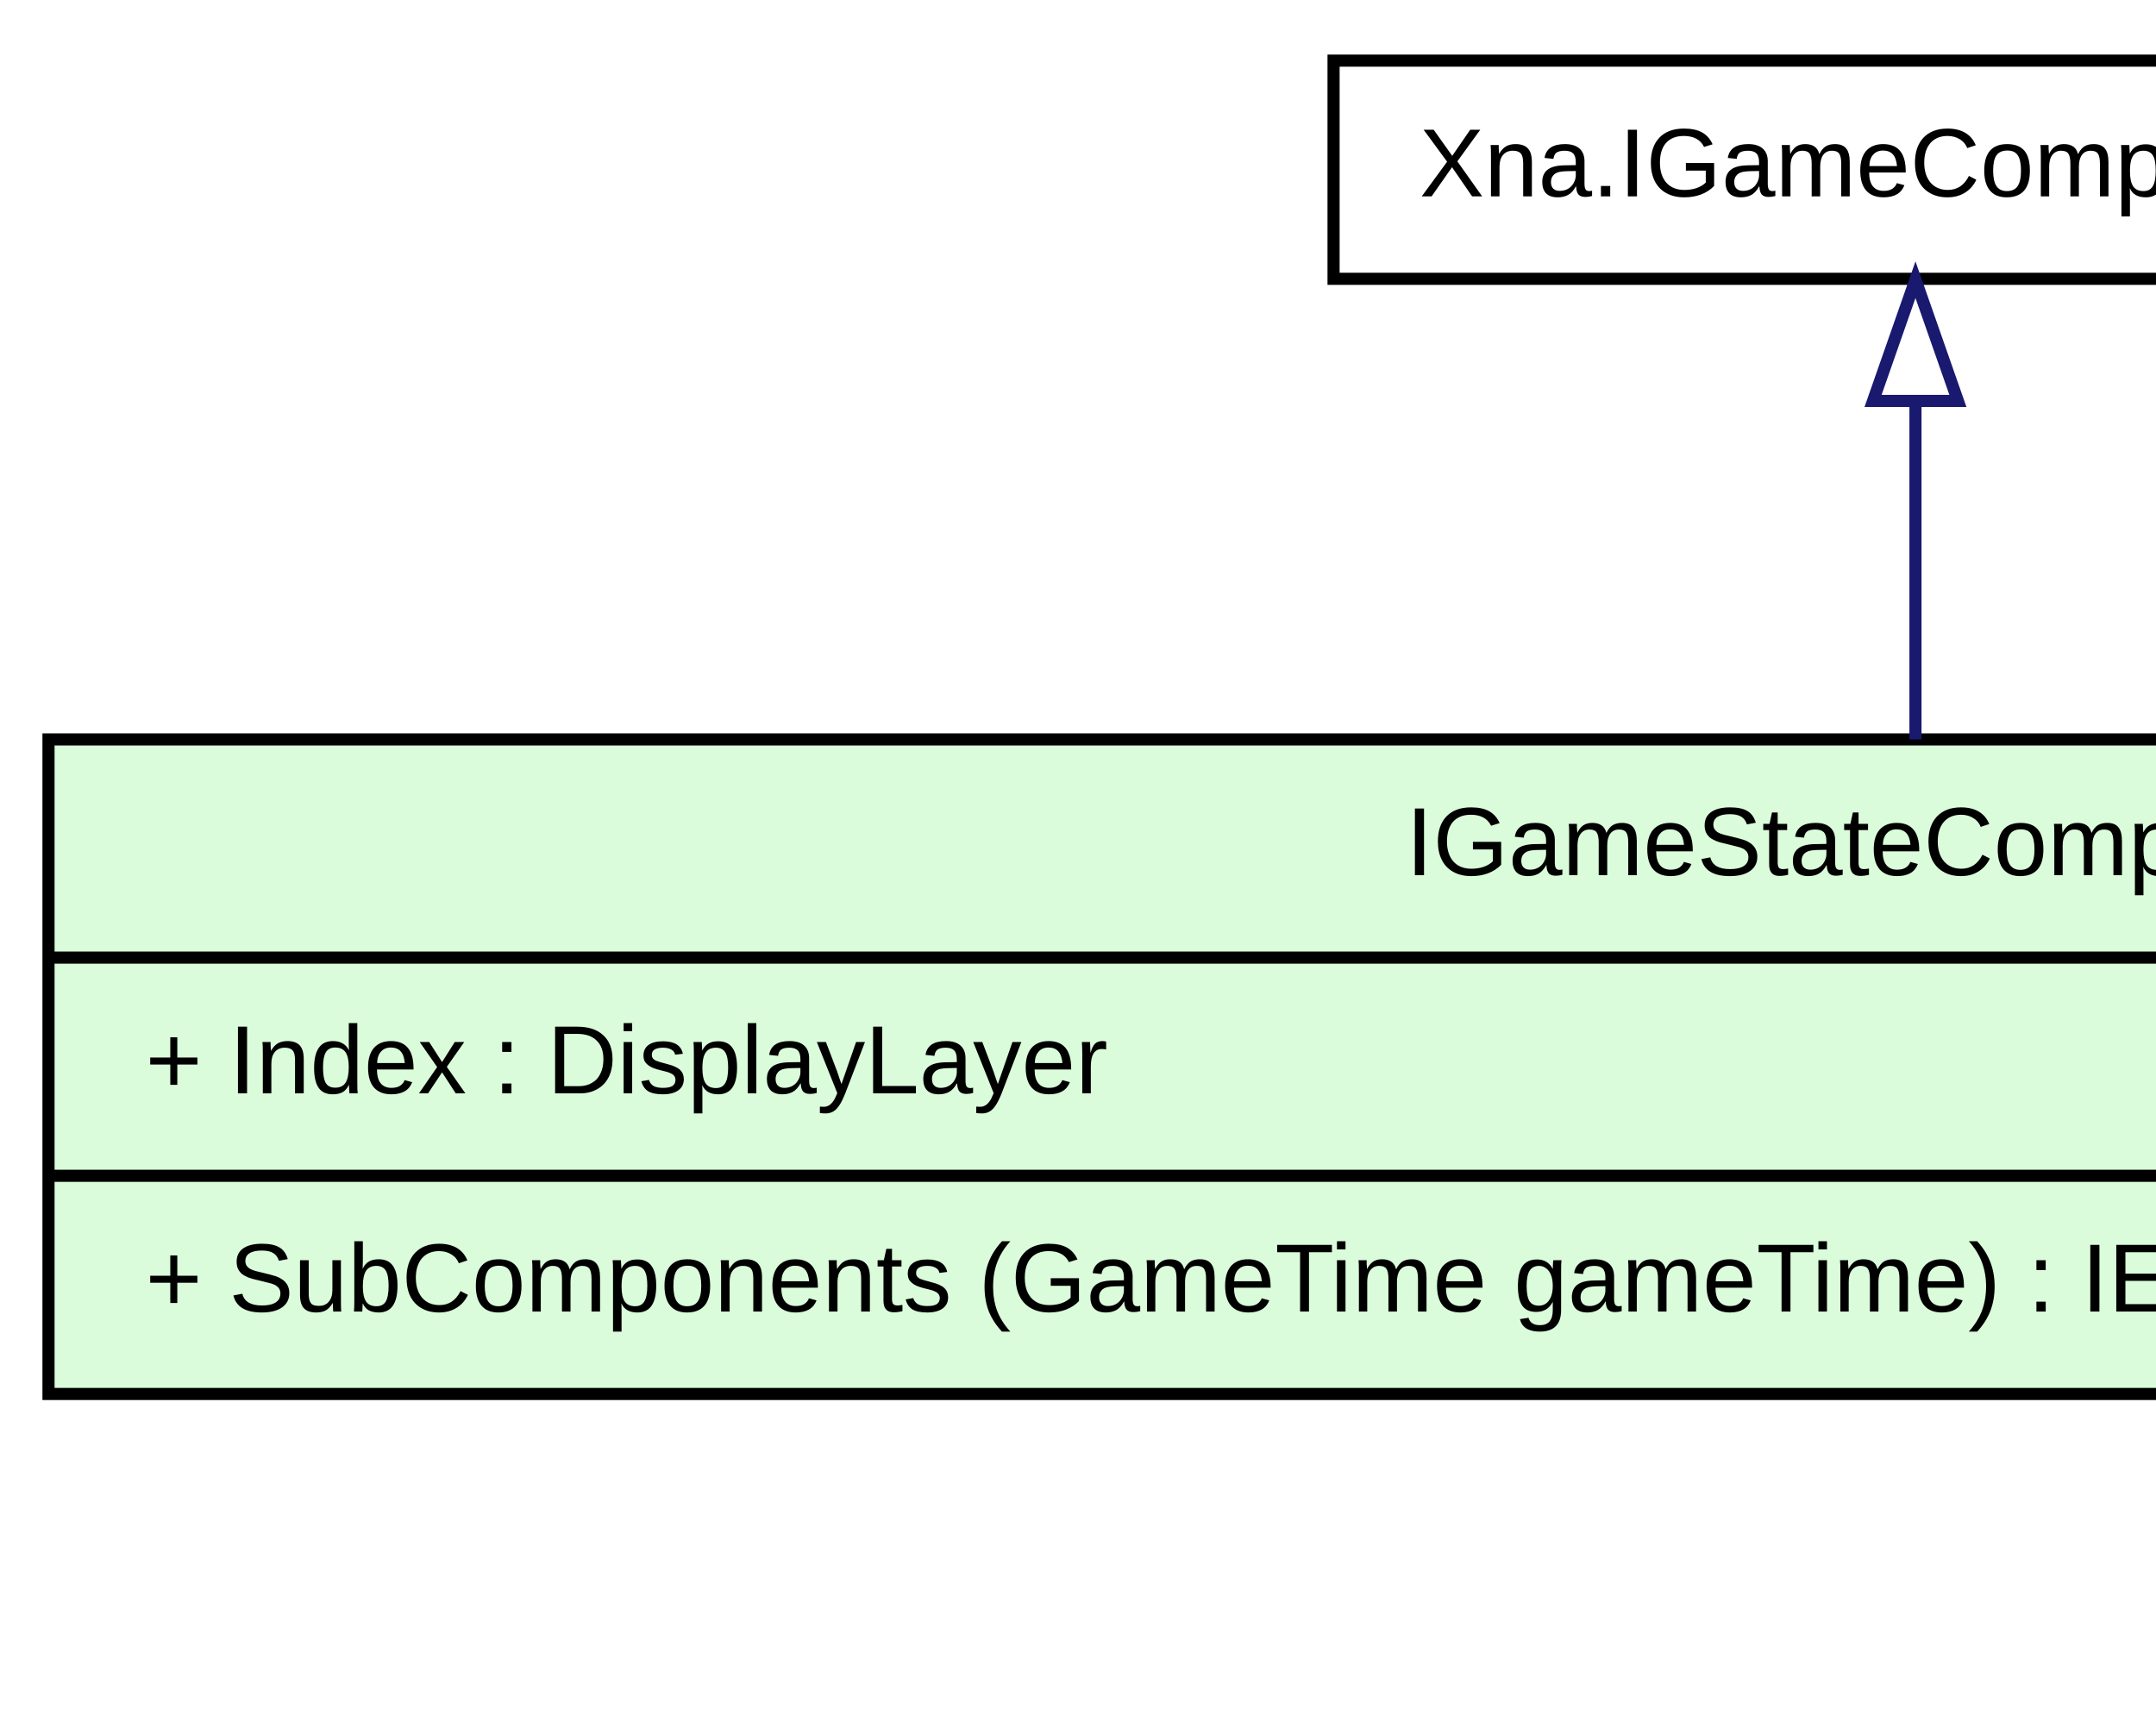
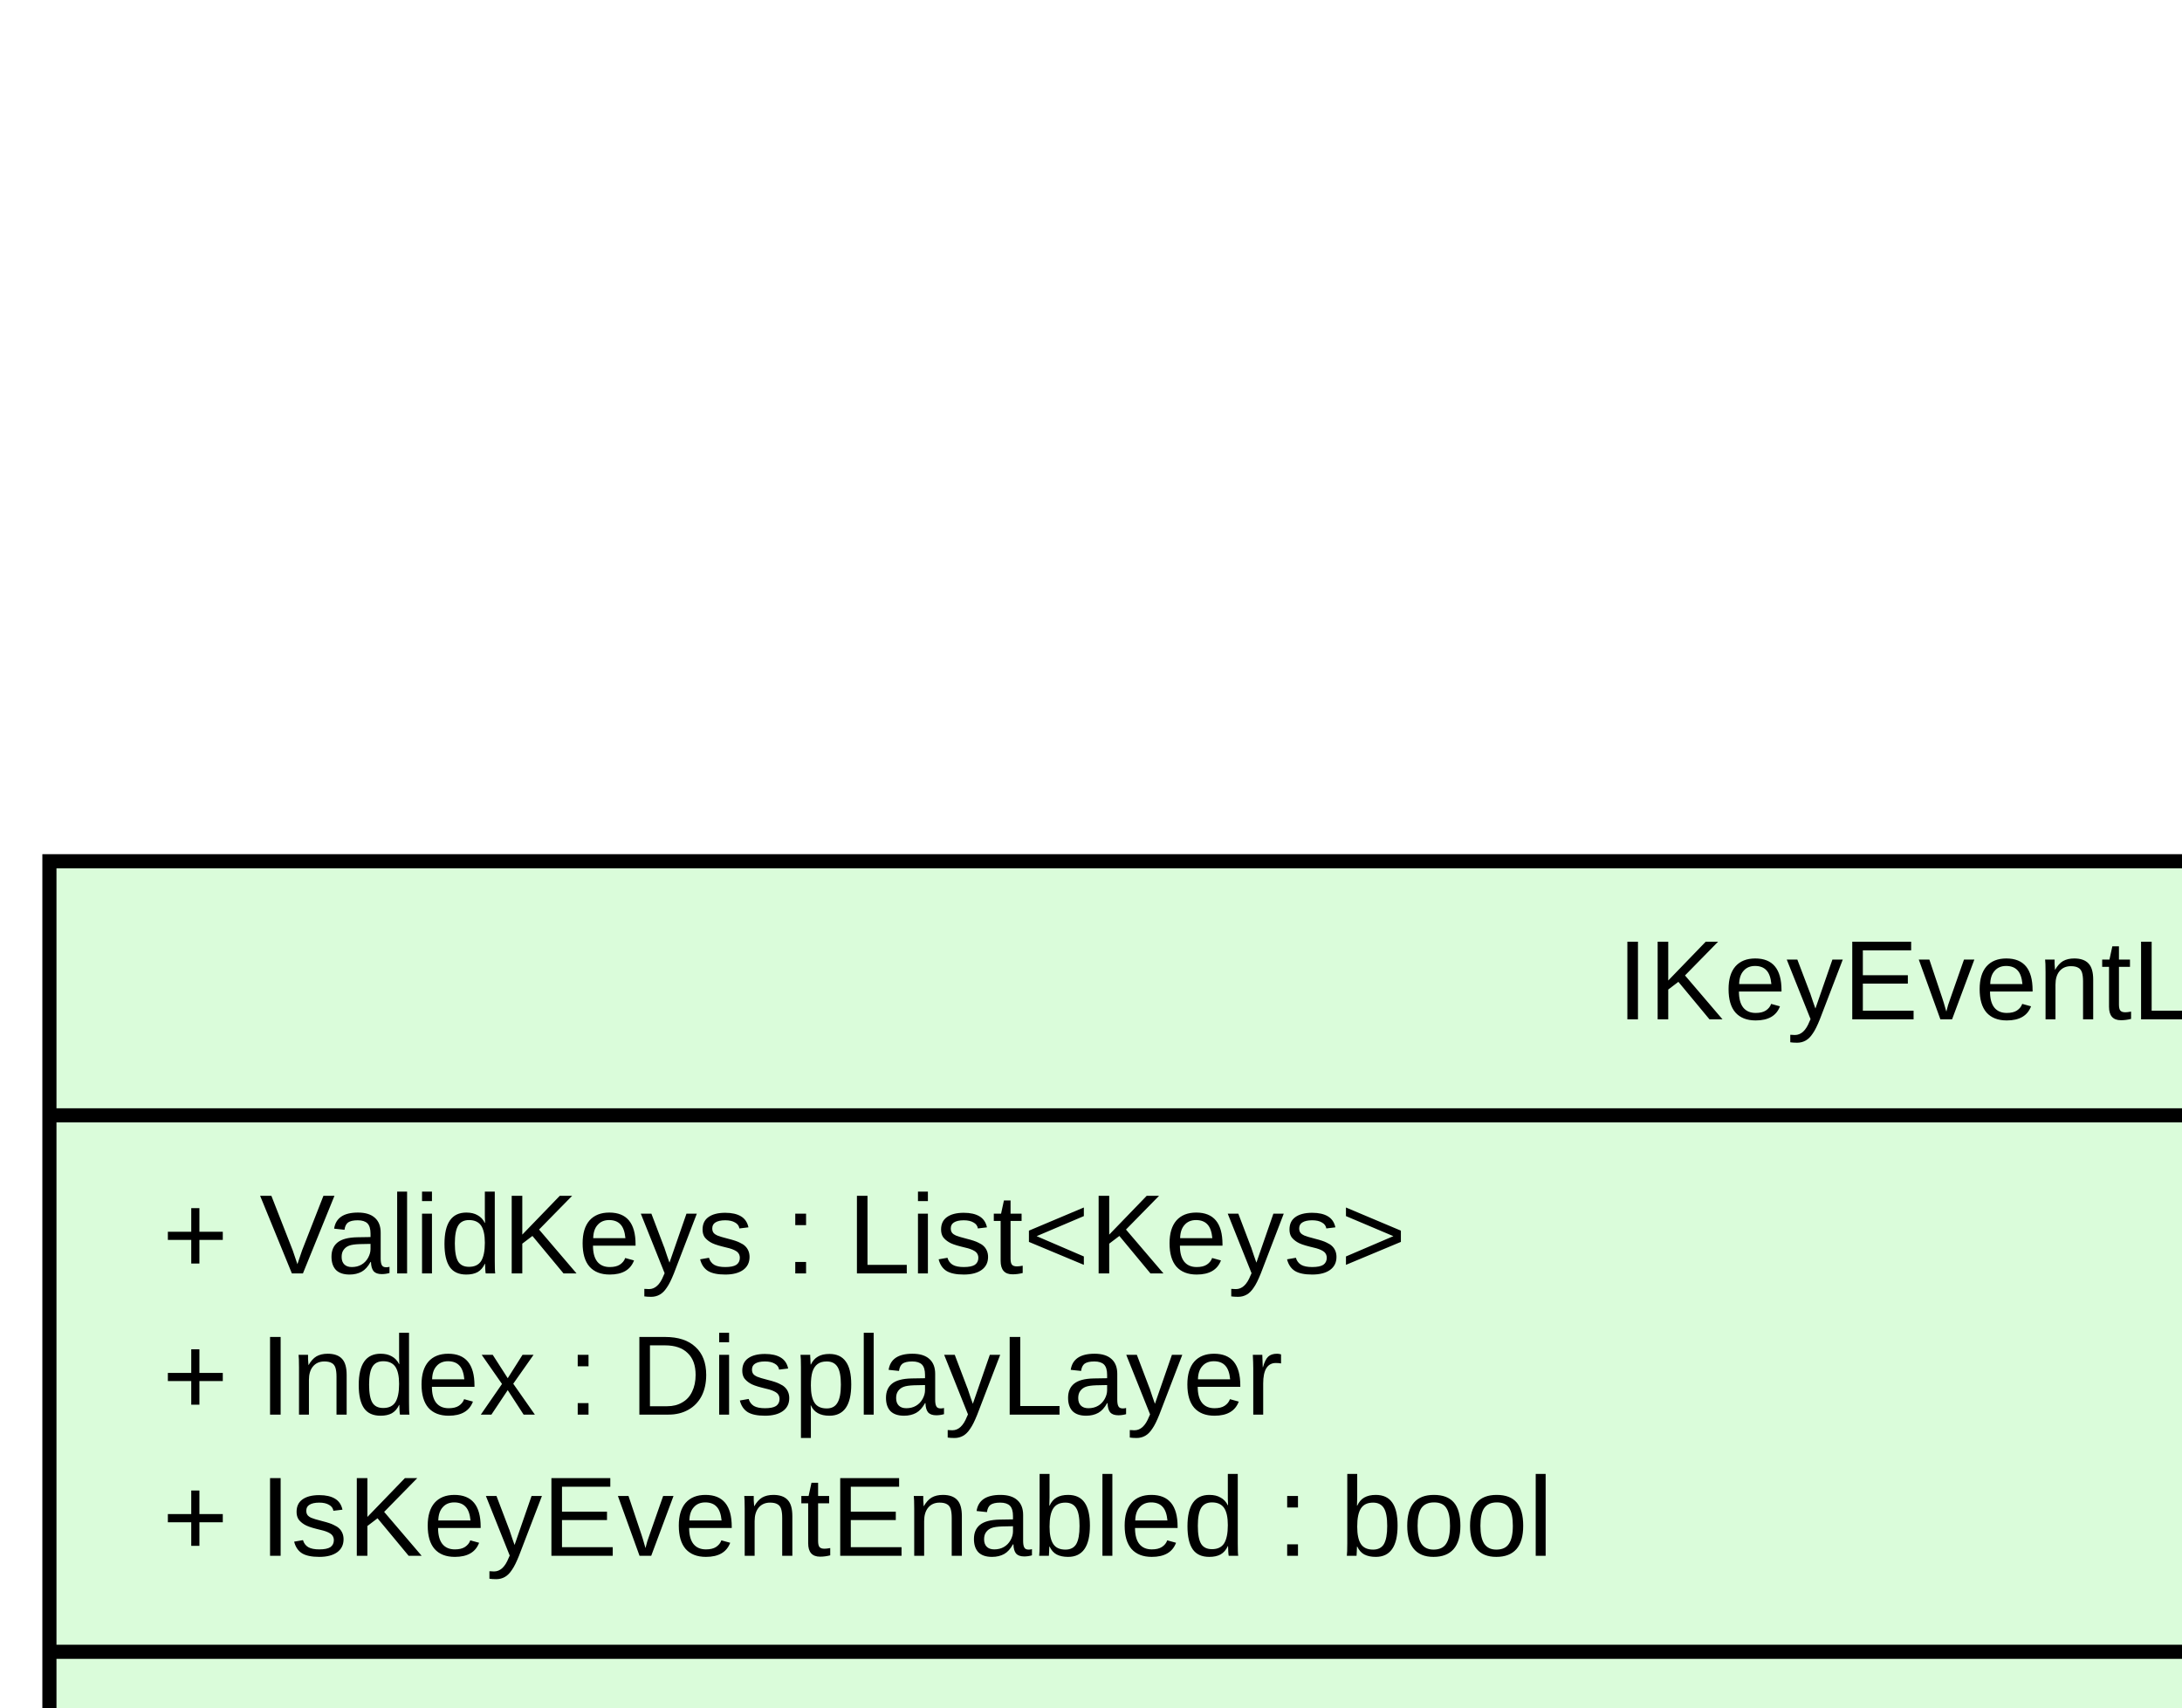
- <svg xmlns="http://www.w3.org/2000/svg" width="3087pt" height="2483pt" viewBox="0.00 0.00 741.00 596.00">
-   <g id="graph1" class="graph" transform="scale(4.16667 4.16667) rotate(0) translate(4 592)">
-     <polygon fill="white" stroke="white" points="-4,5 -4,-592 738,-592 738,5 -4,5" />
+ <svg xmlns="http://www.w3.org/2000/svg" width="2683pt" height="2100pt" viewBox="0.00 0.00 644.00 504.00">
+   <g id="graph1" class="graph" transform="scale(4.16667 4.16667) rotate(0) translate(4 500)">
+     <polygon fill="white" stroke="white" points="-4,5 -4,-500 641,-500 641,5 -4,5" />
    <g id="node1" class="node">
-       <polygon fill="#fcfcda" stroke="black" points="282.5,-93 282.5,-327 569.5,-327 569.5,-93 282.5,-93" />
-       <text text-anchor="middle" x="426" y="-315.8" font-family="Arial" font-size="8.00">Input</text>
-       <polyline fill="none" stroke="black" points="282.5,-309 569.5,-309 " />
-       <text text-anchor="start" x="290.5" y="-297.8" font-family="Arial" font-size="8.00">- PreviousClickMouseState : MouseState static</text>
-       <text text-anchor="start" x="290.5" y="-287.8" font-family="Arial" font-size="8.00">- LeftButtonClickTimer : double static</text>
-       <text text-anchor="start" x="290.5" y="-277.8" font-family="Arial" font-size="8.00">- RightButtonClickTimer : double static</text>
-       <text text-anchor="start" x="290.5" y="-267.8" font-family="Arial" font-size="8.00">+ GrabMouseMovement : bool</text>
-       <text text-anchor="start" x="290.5" y="-257.8" font-family="Arial" font-size="8.00">+ LeftButton : ClickState static</text>
-       <text text-anchor="start" x="290.5" y="-247.8" font-family="Arial" font-size="8.00">+ RightButton : ClickState static</text>
-       <text text-anchor="start" x="290.5" y="-237.8" font-family="Arial" font-size="8.00">+ PreviousKeyboardState : KeyboardState static</text>
-       <text text-anchor="start" x="290.5" y="-227.8" font-family="Arial" font-size="8.00">+ MouseState : MouseState static</text>
-       <text text-anchor="start" x="290.5" y="-217.8" font-family="Arial" font-size="8.00">+ PreviousMouseState : MouseState static</text>
-       <text text-anchor="start" x="290.5" y="-207.8" font-family="Arial" font-size="8.00"># FullscreenToggled : bool static</text>
-       <text text-anchor="start" x="290.5" y="-197.8" font-family="Arial" font-size="8.00">+ CurrentInputAction : InputAction</text>
-       <text text-anchor="start" x="290.5" y="-187.8" font-family="Arial" font-size="8.00">+ ValidKeys : List&lt;Keys&gt;</text>
-       <text text-anchor="start" x="290.5" y="-177.8" font-family="Arial" font-size="8.00">+ WASDMode : WASDMode</text>
-       <text text-anchor="start" x="290.5" y="-167.8" font-family="Arial" font-size="8.00">+ IsKeyEventEnabled : bool</text>
-       <text text-anchor="start" x="290.5" y="-157.8" font-family="Arial" font-size="8.00">+ KeyboardState : KeyboardState static</text>
-       <polyline fill="none" stroke="black" points="282.5,-151 569.5,-151 " />
-       <text text-anchor="start" x="290.5" y="-139.8" font-family="Arial" font-size="8.00"># UpdateMouse (GameTime gameTime) virtual</text>
-       <text text-anchor="start" x="290.5" y="-129.8" font-family="Arial" font-size="8.00">+ Update (GameTime gameTime)</text>
-       <text text-anchor="start" x="290.5" y="-119.8" font-family="Arial" font-size="8.00">+ OnKeyEvent (List&lt;Keys&gt; key, KeyEvent keyEvent, GameTime gameTime)</text>
-       <text text-anchor="start" x="290.5" y="-109.8" font-family="Arial" font-size="8.00"># UpdateKeys (GameTime gameTime) virtual</text>
-       <text text-anchor="start" x="290.5" y="-99.8" font-family="Arial" font-size="8.00">+ Input (GameState state)</text>
+       <polygon fill="#fcfcda" stroke="black" points="162.5,-93 162.5,-327 449.5,-327 449.5,-93 162.5,-93" />
+       <text text-anchor="middle" x="306" y="-315.8" font-family="Arial" font-size="8.00">Input</text>
+       <polyline fill="none" stroke="black" points="162.5,-309 449.5,-309 " />
+       <text text-anchor="start" x="170.5" y="-297.8" font-family="Arial" font-size="8.00">- PreviousClickMouseState : MouseState static</text>
+       <text text-anchor="start" x="170.5" y="-287.8" font-family="Arial" font-size="8.00">- LeftButtonClickTimer : double static</text>
+       <text text-anchor="start" x="170.5" y="-277.8" font-family="Arial" font-size="8.00">- RightButtonClickTimer : double static</text>
+       <text text-anchor="start" x="170.5" y="-267.8" font-family="Arial" font-size="8.00">+ GrabMouseMovement : bool</text>
+       <text text-anchor="start" x="170.5" y="-257.8" font-family="Arial" font-size="8.00">+ LeftButton : ClickState static</text>
+       <text text-anchor="start" x="170.5" y="-247.8" font-family="Arial" font-size="8.00">+ RightButton : ClickState static</text>
+       <text text-anchor="start" x="170.5" y="-237.8" font-family="Arial" font-size="8.00">+ PreviousKeyboardState : KeyboardState static</text>
+       <text text-anchor="start" x="170.5" y="-227.8" font-family="Arial" font-size="8.00">+ MouseState : MouseState static</text>
+       <text text-anchor="start" x="170.5" y="-217.8" font-family="Arial" font-size="8.00">+ PreviousMouseState : MouseState static</text>
+       <text text-anchor="start" x="170.5" y="-207.8" font-family="Arial" font-size="8.00"># FullscreenToggled : bool static</text>
+       <text text-anchor="start" x="170.5" y="-197.8" font-family="Arial" font-size="8.00">+ CurrentInputAction : InputAction</text>
+       <text text-anchor="start" x="170.5" y="-187.8" font-family="Arial" font-size="8.00">+ ValidKeys : List&lt;Keys&gt;</text>
+       <text text-anchor="start" x="170.5" y="-177.8" font-family="Arial" font-size="8.00">+ WASDMode : WASDMode</text>
+       <text text-anchor="start" x="170.5" y="-167.8" font-family="Arial" font-size="8.00">+ IsKeyEventEnabled : bool</text>
+       <text text-anchor="start" x="170.5" y="-157.8" font-family="Arial" font-size="8.00">+ KeyboardState : KeyboardState static</text>
+       <polyline fill="none" stroke="black" points="162.5,-151 449.5,-151 " />
+       <text text-anchor="start" x="170.5" y="-139.8" font-family="Arial" font-size="8.00"># UpdateMouse (GameTime gameTime) virtual</text>
+       <text text-anchor="start" x="170.5" y="-129.8" font-family="Arial" font-size="8.00">+ Update (GameTime gameTime)</text>
+       <text text-anchor="start" x="170.5" y="-119.8" font-family="Arial" font-size="8.00">+ OnKeyEvent (List&lt;Keys&gt; key, KeyEvent keyEvent, GameTime gameTime)</text>
+       <text text-anchor="start" x="170.5" y="-109.8" font-family="Arial" font-size="8.00"># UpdateKeys (GameTime gameTime) virtual</text>
+       <text text-anchor="start" x="170.5" y="-99.8" font-family="Arial" font-size="8.00">+ Input (GameState state)</text>
+     </g>
+     <g id="node4" class="node">
+       <polygon fill="#fcfcda" stroke="black" points="228.5,-1 228.5,-55 383.5,-55 383.5,-1 228.5,-1" />
+       <text text-anchor="middle" x="306" y="-43.8" font-family="Arial" font-size="8.00">MenuScreenInput</text>
+       <polyline fill="none" stroke="black" points="228.5,-37 383.5,-37 " />
+       <text text-anchor="middle" x="306" y="-25.8" font-family="Arial" font-size="8.00"> </text>
+       <polyline fill="none" stroke="black" points="228.5,-19 383.5,-19 " />
+       <text text-anchor="start" x="236.5" y="-7.8" font-family="Arial" font-size="8.00">+ MenuScreenInput (GameState state)</text>
+     </g>
+     <g id="edge10" class="edge">
+       <path fill="none" stroke="midnightblue" d="M306,-82.671C306,-72.62 306,-63.276 306,-55.259" />
+       <polygon fill="none" stroke="midnightblue" points="302.5,-82.935 306,-92.935 309.5,-82.935 302.5,-82.935" />
+     </g>
+     <g id="node2" class="node">
+       <polygon fill="#dafcda" stroke="black" points="-0.5,-365 -0.5,-439 286.5,-439 286.5,-365 -0.5,-365" />
+       <text text-anchor="middle" x="143" y="-427.8" font-family="Arial" font-size="8.00">IKeyEventListener</text>
+       <polyline fill="none" stroke="black" points="-0.5,-421 286.5,-421 " />
+       <text text-anchor="start" x="7.5" y="-409.8" font-family="Arial" font-size="8.00">+ ValidKeys : List&lt;Keys&gt;</text>
+       <text text-anchor="start" x="7.5" y="-399.8" font-family="Arial" font-size="8.00">+ Index : DisplayLayer</text>
+       <text text-anchor="start" x="7.5" y="-389.8" font-family="Arial" font-size="8.00">+ IsKeyEventEnabled : bool</text>
+       <polyline fill="none" stroke="black" points="-0.5,-383 286.5,-383 " />
+       <text text-anchor="start" x="7.5" y="-371.8" font-family="Arial" font-size="8.00">+ OnKeyEvent (List&lt;Keys&gt; key, KeyEvent keyEvent, GameTime gameTime)</text>
+     </g>
+     <g id="edge4" class="edge">
+       <path fill="none" stroke="midnightblue" d="M181.123,-357.095C188.976,-347.844 197.587,-337.701 206.501,-327.201" />
+       <polygon fill="none" stroke="midnightblue" points="178.232,-355.092 174.428,-364.98 183.568,-359.622 178.232,-355.092" />
+     </g>
+     <g id="node3" class="node">
+       <polygon fill="#fcfcda" stroke="black" points="304,-365 304,-439 636,-439 636,-365 304,-365" />
+       <text text-anchor="middle" x="470" y="-427.8" font-family="Arial" font-size="8.00">GameStateComponent</text>
+       <polyline fill="none" stroke="black" points="304,-421 636,-421 " />
+       <text text-anchor="start" x="312" y="-409.8" font-family="Arial" font-size="8.00">+ Index : DisplayLayer</text>
+       <text text-anchor="start" x="312" y="-399.8" font-family="Arial" font-size="8.00">+ state : GameState</text>
+       <polyline fill="none" stroke="black" points="304,-393 636,-393 " />
+       <text text-anchor="start" x="312" y="-381.8" font-family="Arial" font-size="8.00">+ GameStateComponent (GameState state, DisplayLayer index)</text>
+       <text text-anchor="start" x="312" y="-371.8" font-family="Arial" font-size="8.00">+ SubComponents (GameTime gameTime) : IEnumerable&lt;IGameStateComponent&gt; virtual</text>
+     </g>
+     <g id="edge2" class="edge">
+       <path fill="none" stroke="midnightblue" d="M431.883,-357.375C423.917,-348.049 415.168,-337.807 406.109,-327.201" />
+       <polygon fill="none" stroke="midnightblue" points="429.223,-359.65 438.379,-364.98 434.546,-355.103 429.223,-359.65" />
    </g>
    <g id="node5" class="node">
-       <polygon fill="#fcfcda" stroke="black" points="348.5,-1 348.5,-55 503.5,-55 503.5,-1 348.5,-1" />
-       <text text-anchor="middle" x="426" y="-43.8" font-family="Arial" font-size="8.00">MenuScreenInput</text>
-       <polyline fill="none" stroke="black" points="348.5,-37 503.5,-37 " />
-       <text text-anchor="middle" x="426" y="-25.8" font-family="Arial" font-size="8.00"> </text>
-       <polyline fill="none" stroke="black" points="348.5,-19 503.5,-19 " />
-       <text text-anchor="start" x="356.5" y="-7.8" font-family="Arial" font-size="8.00">+ MenuScreenInput (GameState state)</text>
+       <polygon fill="#ffffff" stroke="black" points="365.5,-477 365.5,-495 460.5,-495 460.5,-477 365.5,-477" />
+       <text text-anchor="middle" x="413" y="-483.8" font-family="Arial" font-size="8.00">Xna.GameComponent</text>
    </g>
-     <g id="edge12" class="edge">
-       <path fill="none" stroke="midnightblue" d="M426,-82.671C426,-72.62 426,-63.276 426,-55.259" />
-       <polygon fill="none" stroke="midnightblue" points="422.5,-82.935 426,-92.935 429.5,-82.935 422.5,-82.935" />
+     <g id="edge6" class="edge">
+       <path fill="none" stroke="midnightblue" d="M424.96,-468.375C430.731,-459.87 437.887,-449.325 444.782,-439.163" />
+       <polygon fill="none" stroke="midnightblue" points="422.037,-466.45 419.318,-476.69 427.829,-470.38 422.037,-466.45" />
    </g>
-     <g id="node2" class="node">
-       <polygon fill="#fcfcda" stroke="black" points="97,-365 97,-439 429,-439 429,-365 97,-365" />
-       <text text-anchor="middle" x="263" y="-427.8" font-family="Arial" font-size="8.00">GameStateComponent</text>
-       <polyline fill="none" stroke="black" points="97,-421 429,-421 " />
-       <text text-anchor="start" x="105" y="-409.8" font-family="Arial" font-size="8.00">+ Index : DisplayLayer</text>
-       <text text-anchor="start" x="105" y="-399.8" font-family="Arial" font-size="8.00">+ state : GameState</text>
-       <polyline fill="none" stroke="black" points="97,-393 429,-393 " />
-       <text text-anchor="start" x="105" y="-381.8" font-family="Arial" font-size="8.00">+ GameStateComponent (GameState state, DisplayLayer index)</text>
-       <text text-anchor="start" x="105" y="-371.8" font-family="Arial" font-size="8.00">+ SubComponents (GameTime gameTime) : IEnumerable&lt;IGameStateComponent&gt; virtual</text>
-     </g>
-     <g id="edge2" class="edge">
-       <path fill="none" stroke="midnightblue" d="M301.123,-357.095C308.976,-347.844 317.587,-337.701 326.501,-327.201" />
-       <polygon fill="none" stroke="midnightblue" points="298.232,-355.092 294.428,-364.98 303.568,-359.622 298.232,-355.092" />
-     </g>
-     <g id="node3" class="node">
-       <polygon fill="#dafcda" stroke="black" points="0,-477 0,-531 308,-531 308,-477 0,-477" />
-       <text text-anchor="middle" x="154" y="-519.8" font-family="Arial" font-size="8.00">IGameStateComponent</text>
-       <polyline fill="none" stroke="black" points="0,-513 308,-513 " />
-       <text text-anchor="start" x="8" y="-501.8" font-family="Arial" font-size="8.00">+ Index : DisplayLayer</text>
-       <polyline fill="none" stroke="black" points="0,-495 308,-495 " />
-       <text text-anchor="start" x="8" y="-483.8" font-family="Arial" font-size="8.00">+ SubComponents (GameTime gameTime) : IEnumerable&lt;IGameStateComponent&gt;</text>
+     <g id="node6" class="node">
+       <polygon fill="#ffffff" stroke="black" points="478,-477 478,-495 576,-495 576,-477 478,-477" />
+       <text text-anchor="middle" x="527" y="-483.8" font-family="Arial" font-size="8.00">IGameStateComponent</text>
    </g>
    <g id="edge8" class="edge">
-       <path fill="none" stroke="midnightblue" d="M190.4,-469.937C200.952,-460.063 212.526,-449.233 223.27,-439.178" />
-       <polygon fill="none" stroke="midnightblue" points="187.834,-467.545 182.924,-476.934 192.617,-472.656 187.834,-467.545" />
-     </g>
-     <g id="node4" class="node">
-       <polygon fill="#dafcda" stroke="black" points="446.5,-365 446.5,-439 733.5,-439 733.5,-365 446.5,-365" />
-       <text text-anchor="middle" x="590" y="-427.8" font-family="Arial" font-size="8.00">IKeyEventListener</text>
-       <polyline fill="none" stroke="black" points="446.5,-421 733.5,-421 " />
-       <text text-anchor="start" x="454.5" y="-409.8" font-family="Arial" font-size="8.00">+ ValidKeys : List&lt;Keys&gt;</text>
-       <text text-anchor="start" x="454.5" y="-399.8" font-family="Arial" font-size="8.00">+ Index : DisplayLayer</text>
-       <text text-anchor="start" x="454.5" y="-389.8" font-family="Arial" font-size="8.00">+ IsKeyEventEnabled : bool</text>
-       <polyline fill="none" stroke="black" points="446.5,-383 733.5,-383 " />
-       <text text-anchor="start" x="454.5" y="-371.8" font-family="Arial" font-size="8.00">+ OnKeyEvent (List&lt;Keys&gt; key, KeyEvent keyEvent, GameTime gameTime)</text>
-     </g>
-     <g id="edge4" class="edge">
-       <path fill="none" stroke="midnightblue" d="M551.883,-357.375C543.917,-348.049 535.168,-337.807 526.109,-327.201" />
-       <polygon fill="none" stroke="midnightblue" points="549.223,-359.65 558.379,-364.98 554.546,-355.103 549.223,-359.65" />
-     </g>
-     <g id="node6" class="node">
-       <polygon fill="#ffffff" stroke="black" points="325.5,-495 325.5,-513 420.5,-513 420.5,-495 325.5,-495" />
-       <text text-anchor="middle" x="373" y="-501.8" font-family="Arial" font-size="8.00">Xna.GameComponent</text>
-     </g>
-     <g id="edge6" class="edge">
-       <path fill="none" stroke="midnightblue" d="M355.743,-487.998C341.646,-474.926 321.159,-455.929 303.024,-439.113" />
-       <polygon fill="none" stroke="midnightblue" points="353.526,-490.715 363.238,-494.948 358.285,-485.582 353.526,-490.715" />
-     </g>
-     <g id="node7" class="node">
-       <polygon fill="#ffffff" stroke="black" points="106,-569 106,-587 202,-587 202,-569 106,-569" />
-       <text text-anchor="middle" x="154" y="-575.8" font-family="Arial" font-size="8.00">Xna.IGameComponent</text>
-     </g>
-     <g id="edge10" class="edge">
-       <path fill="none" stroke="midnightblue" d="M154,-558.64C154,-550.2 154,-540.16 154,-531.004" />
-       <polygon fill="none" stroke="midnightblue" points="150.5,-558.926 154,-568.926 157.5,-558.926 150.5,-558.926" />
+       <path fill="none" stroke="midnightblue" d="M515.04,-468.375C509.269,-459.87 502.113,-449.325 495.218,-439.163" />
+       <polygon fill="none" stroke="midnightblue" points="512.171,-470.38 520.682,-476.69 517.963,-466.45 512.171,-470.38" />
    </g>
  </g>
</svg>
